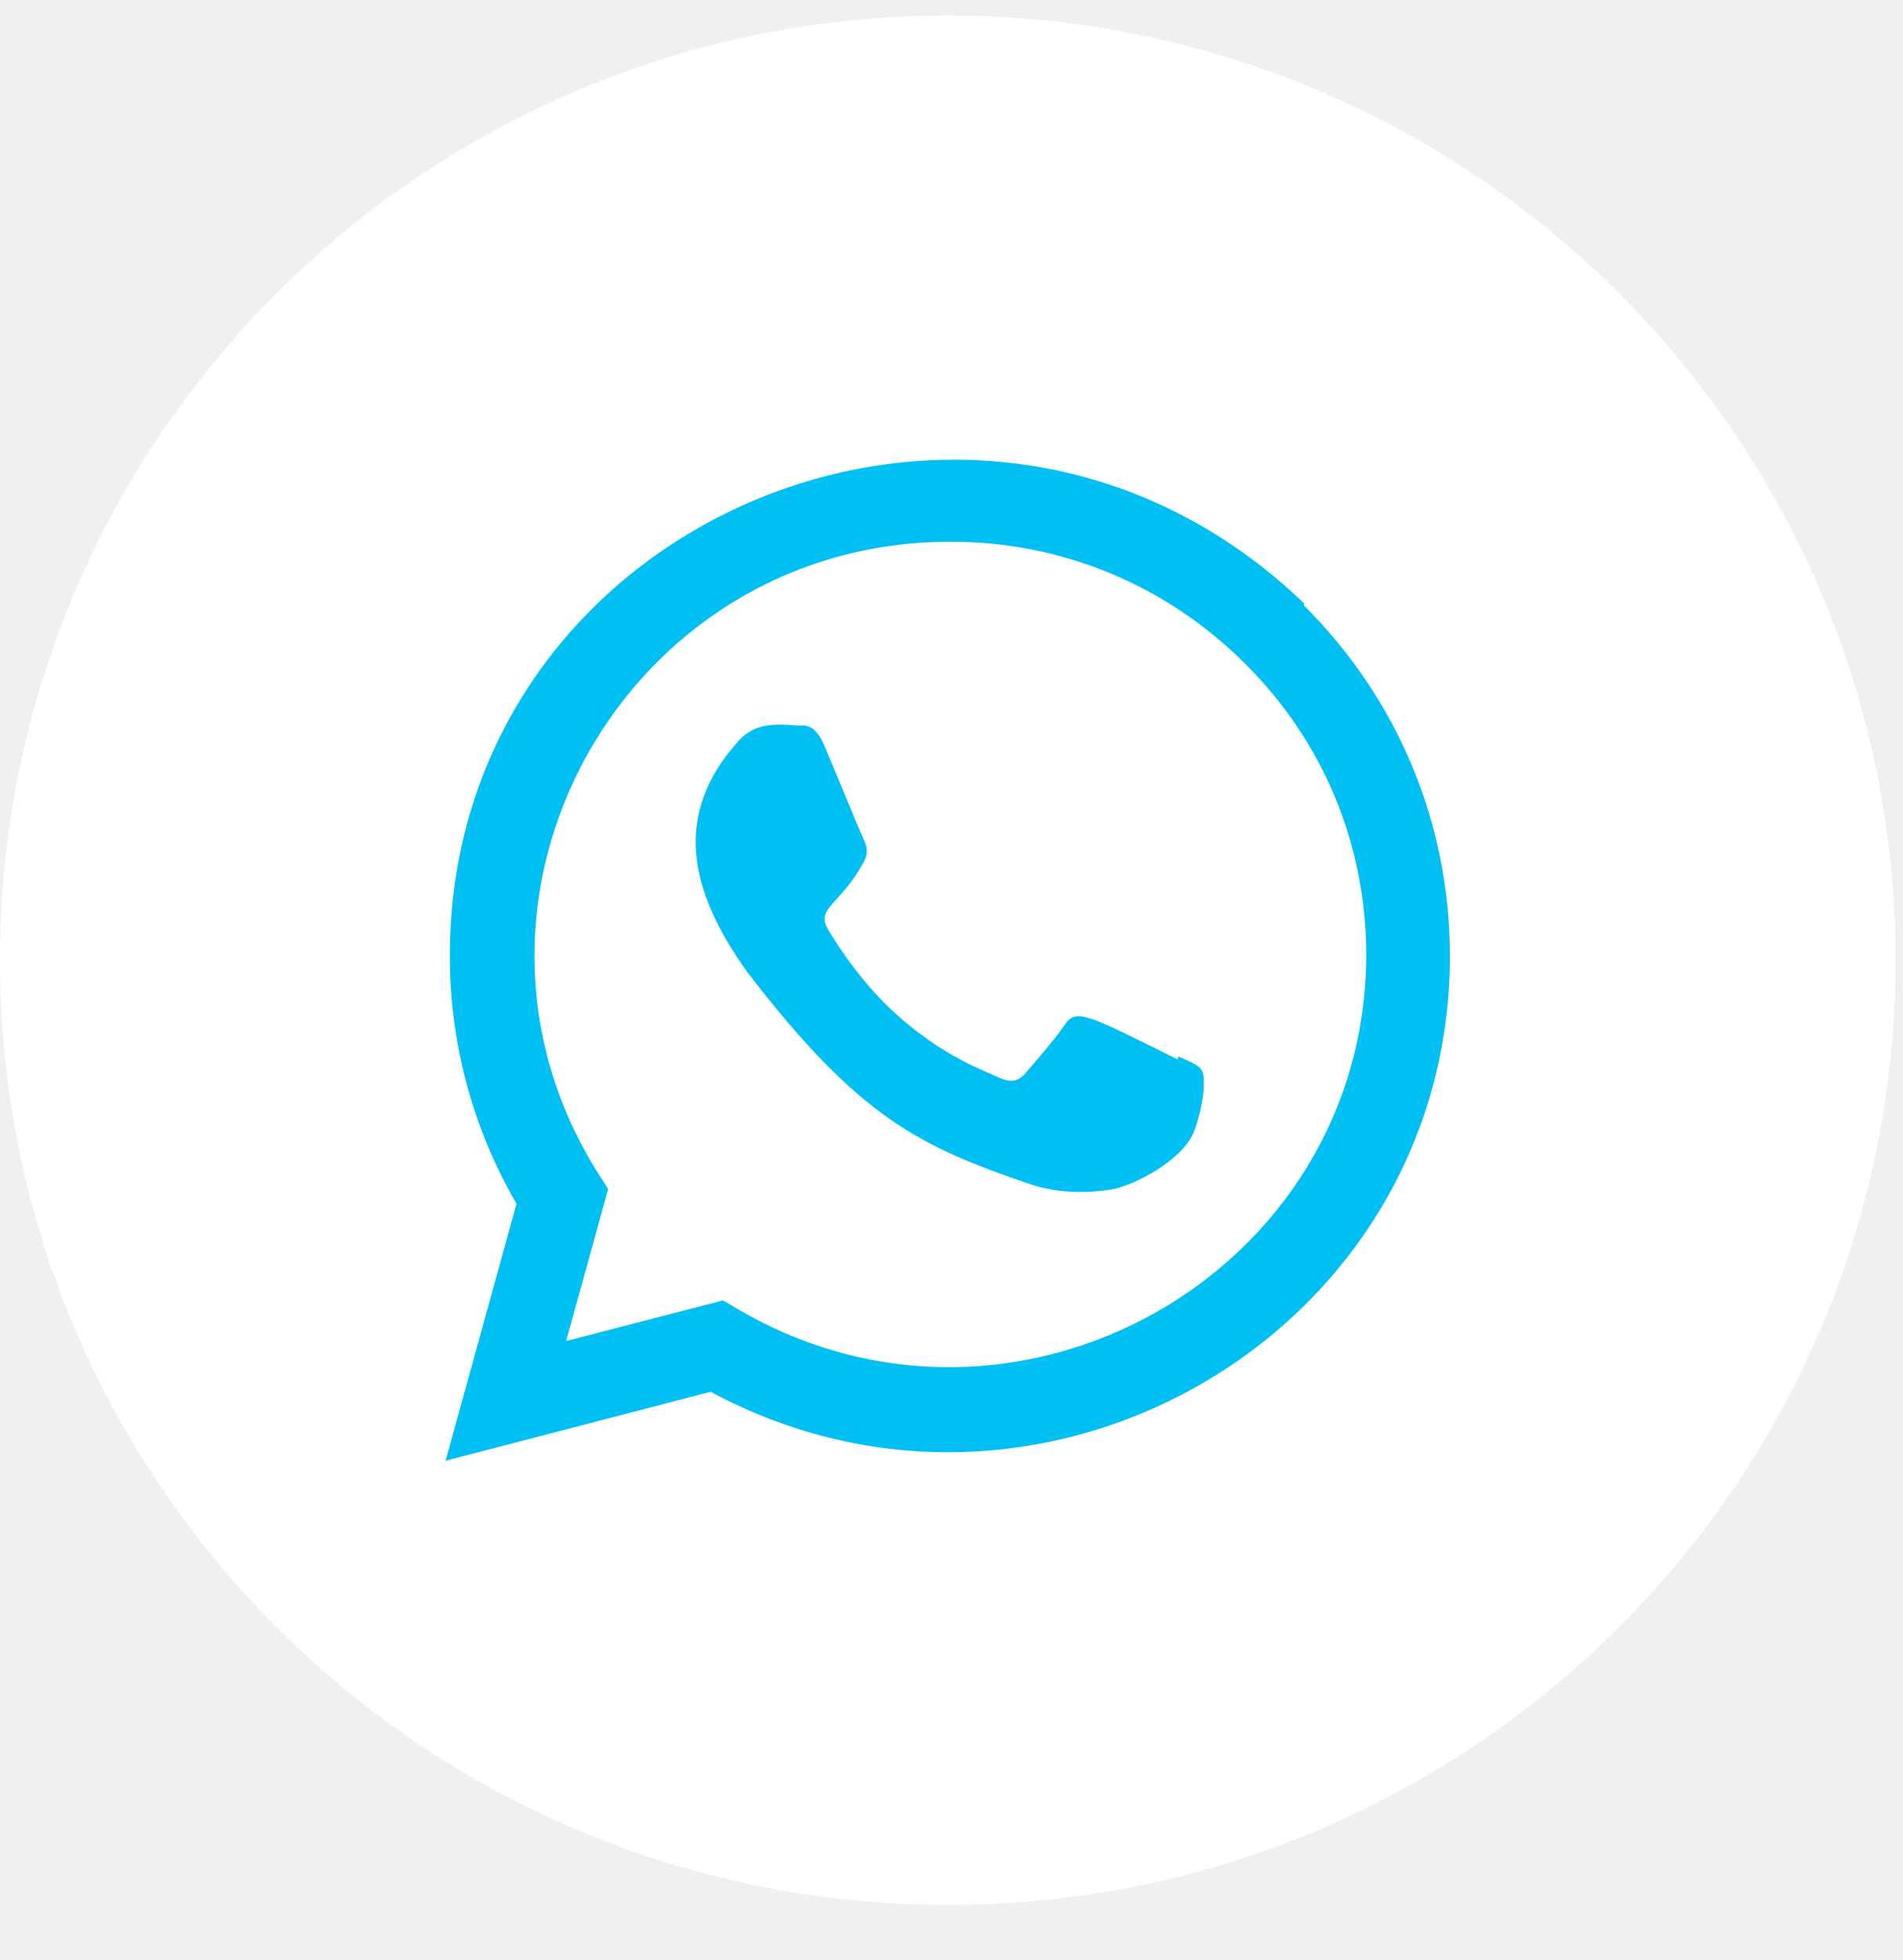
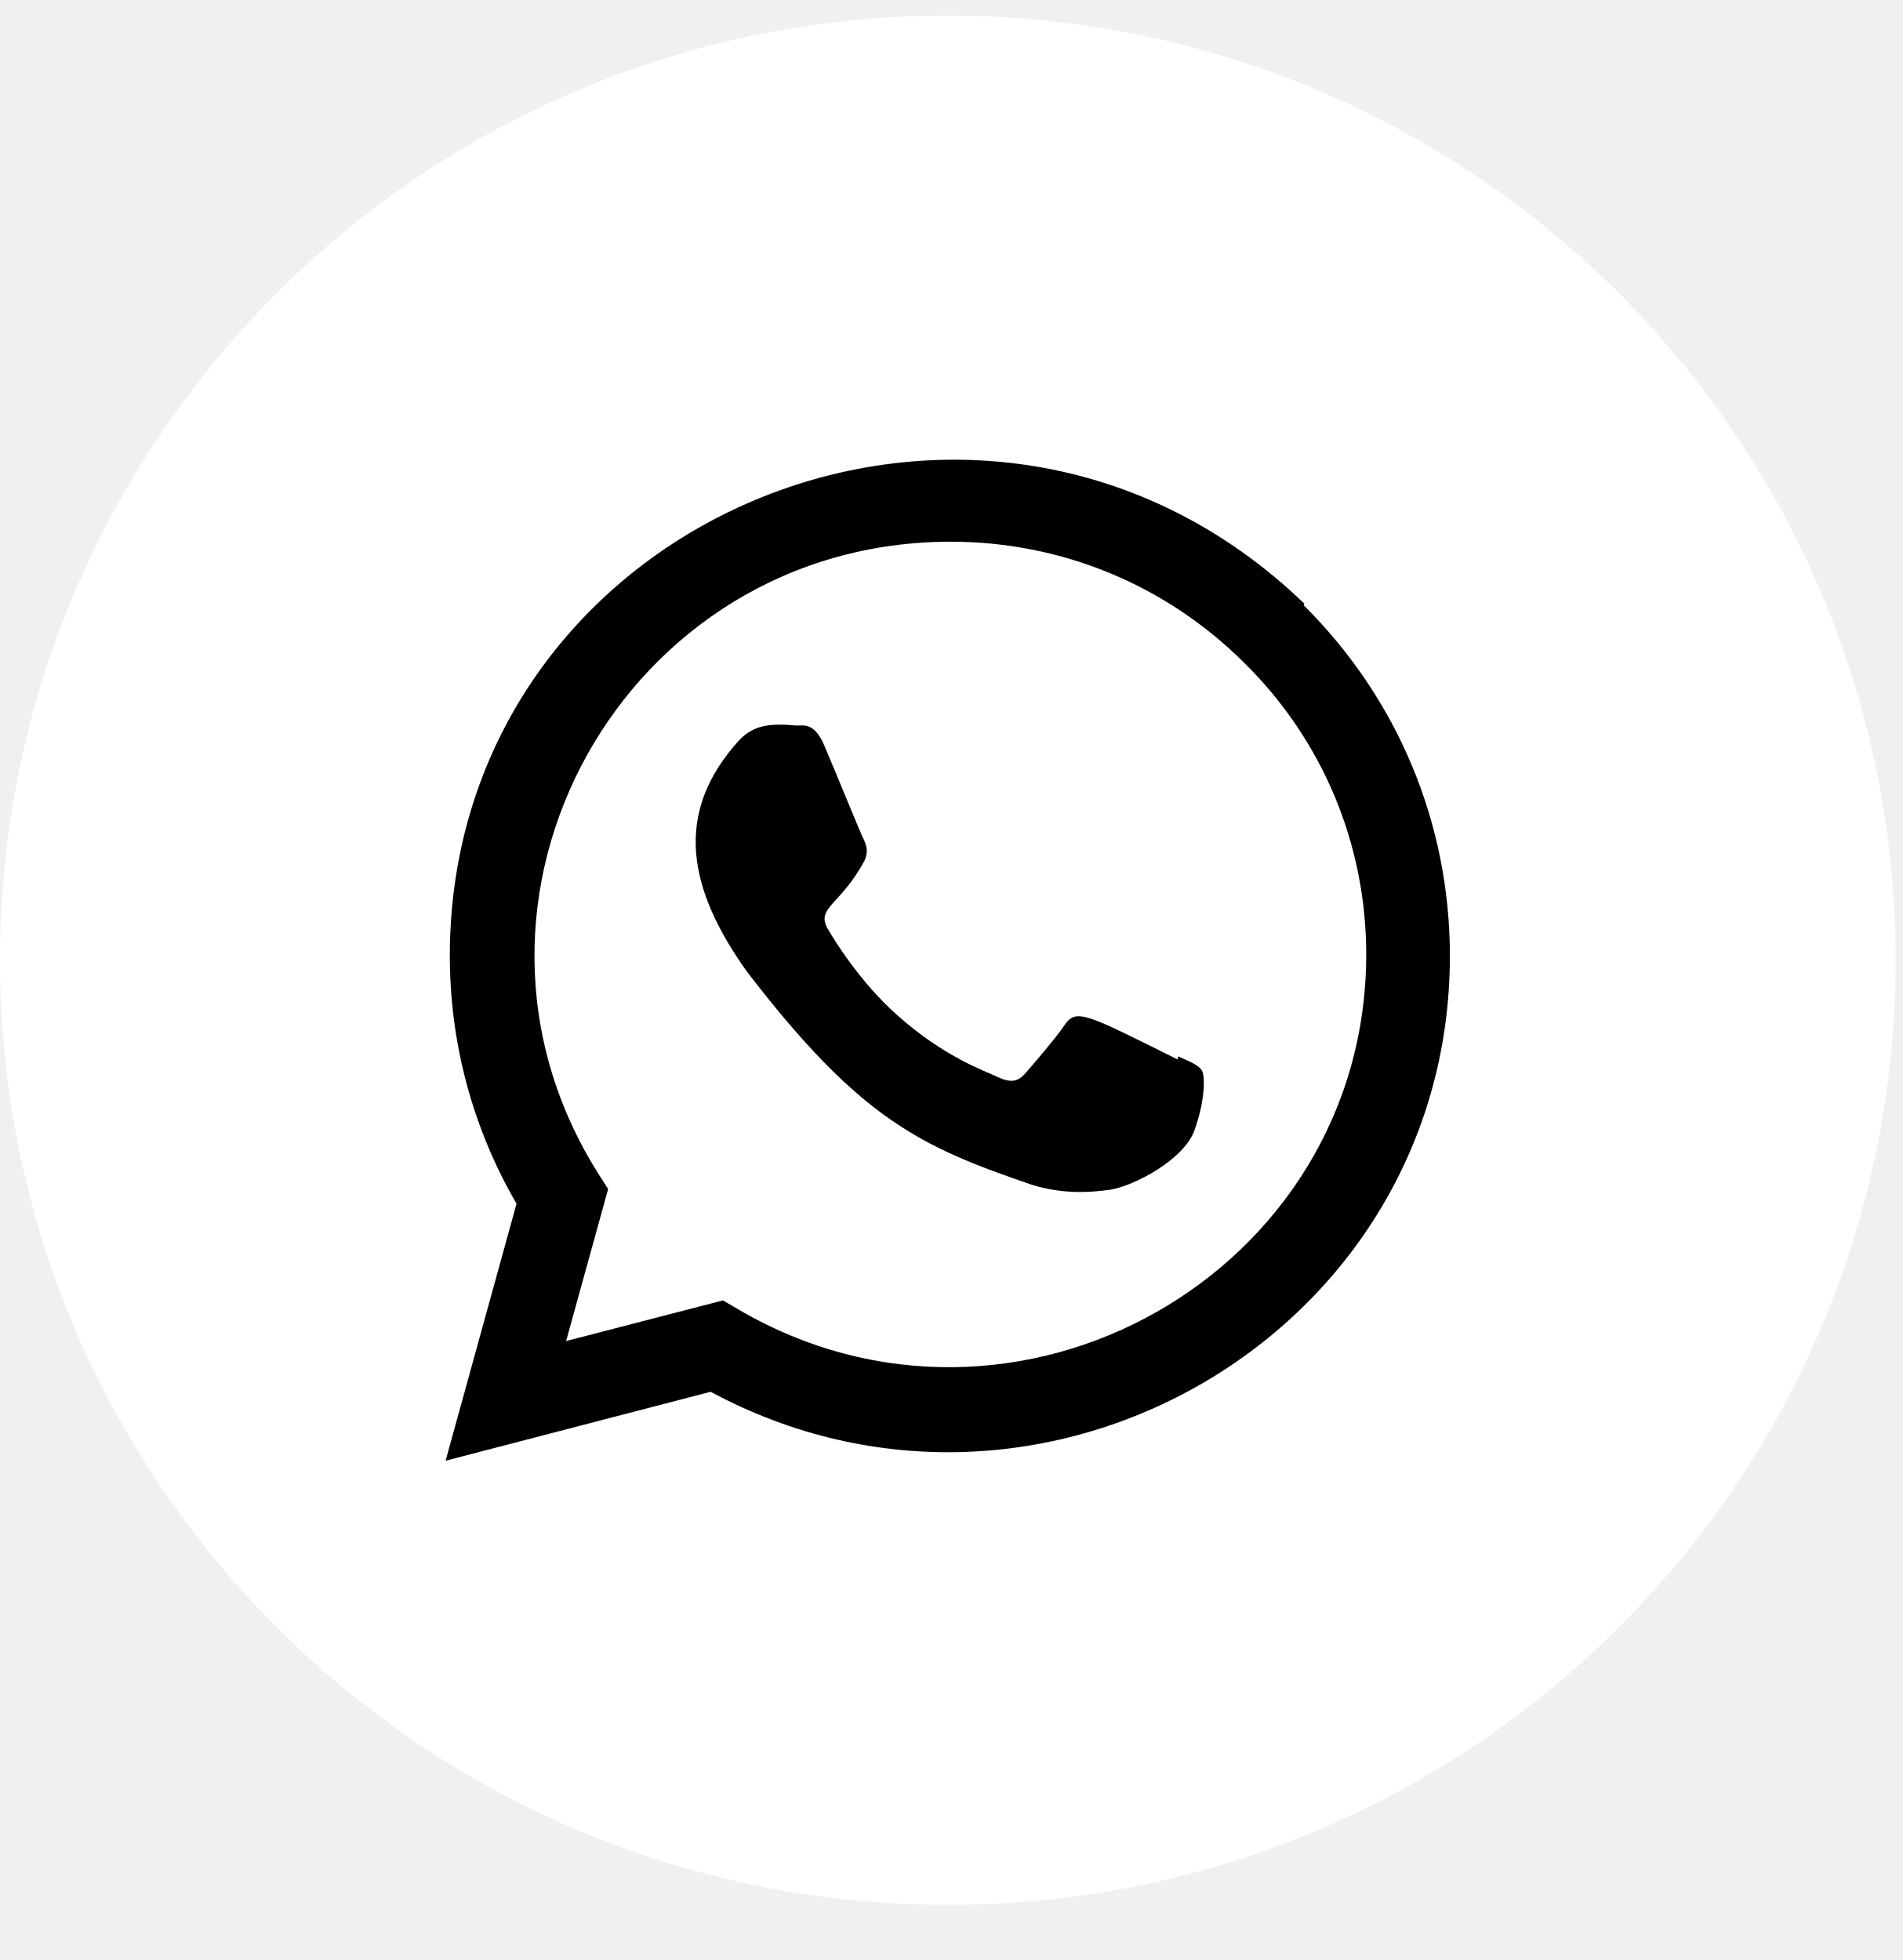
<svg xmlns="http://www.w3.org/2000/svg" width="33" height="34" viewBox="0 0 33 34" fill="none">
  <ellipse cx="16.439" cy="16.657" rx="16.439" ry="16.387" fill="white" />
-   <path d="M20.435 18.325L20.429 18.38C18.833 17.587 18.666 17.481 18.46 17.789C18.317 18.003 17.9 18.487 17.774 18.63C17.647 18.771 17.521 18.782 17.306 18.684C17.088 18.576 16.389 18.348 15.562 17.61C14.917 17.035 14.484 16.329 14.357 16.112C14.144 15.746 14.589 15.694 14.994 14.93C15.066 14.778 15.03 14.659 14.976 14.551C14.921 14.442 14.488 13.379 14.307 12.955C14.132 12.532 13.953 12.586 13.819 12.586C13.401 12.55 13.095 12.556 12.826 12.835C11.655 14.118 11.95 15.442 12.952 16.85C14.922 19.42 15.972 19.893 17.891 20.55C18.409 20.714 18.881 20.691 19.255 20.638C19.672 20.572 20.538 20.116 20.718 19.606C20.903 19.096 20.903 18.673 20.849 18.575C20.795 18.477 20.653 18.423 20.435 18.325Z" fill="#00C0F3" />
-   <path d="M22.622 10.47C17.041 5.093 7.805 8.993 7.802 16.579C7.802 18.096 8.2 19.575 8.959 20.881L7.729 25.339L12.326 24.143C18.064 27.233 25.145 23.131 25.148 16.584C25.148 14.286 24.247 12.123 22.611 10.498L22.622 10.47ZM23.697 16.56C23.693 22.082 17.612 25.531 12.802 22.712L12.54 22.558L9.819 23.263L10.548 20.626L10.375 20.355C7.382 15.605 10.82 9.397 16.49 9.397C18.416 9.397 20.224 10.146 21.586 11.503C22.947 12.848 23.697 14.65 23.697 16.56Z" fill="#00C0F3" />
+   <path d="M20.435 18.325L20.429 18.38C18.833 17.587 18.666 17.481 18.46 17.789C18.317 18.003 17.9 18.487 17.774 18.63C17.647 18.771 17.521 18.782 17.306 18.684C17.088 18.576 16.389 18.348 15.562 17.61C14.917 17.035 14.484 16.329 14.357 16.112C14.144 15.746 14.589 15.694 14.994 14.93C15.066 14.778 15.03 14.659 14.976 14.551C14.921 14.442 14.488 13.379 14.307 12.955C14.132 12.532 13.953 12.586 13.819 12.586C13.401 12.55 13.095 12.556 12.826 12.835C11.655 14.118 11.95 15.442 12.952 16.85C14.922 19.42 15.972 19.893 17.891 20.55C18.409 20.714 18.881 20.691 19.255 20.638C19.672 20.572 20.538 20.116 20.718 19.606C20.903 19.096 20.903 18.673 20.849 18.575C20.795 18.477 20.653 18.423 20.435 18.325Z" fill="#000" />
+   <path d="M22.622 10.47C17.041 5.093 7.805 8.993 7.802 16.579C7.802 18.096 8.2 19.575 8.959 20.881L7.729 25.339L12.326 24.143C18.064 27.233 25.145 23.131 25.148 16.584C25.148 14.286 24.247 12.123 22.611 10.498L22.622 10.47ZM23.697 16.56C23.693 22.082 17.612 25.531 12.802 22.712L12.54 22.558L9.819 23.263L10.548 20.626L10.375 20.355C7.382 15.605 10.82 9.397 16.49 9.397C18.416 9.397 20.224 10.146 21.586 11.503C22.947 12.848 23.697 14.65 23.697 16.56Z" fill="#000" />
</svg>
